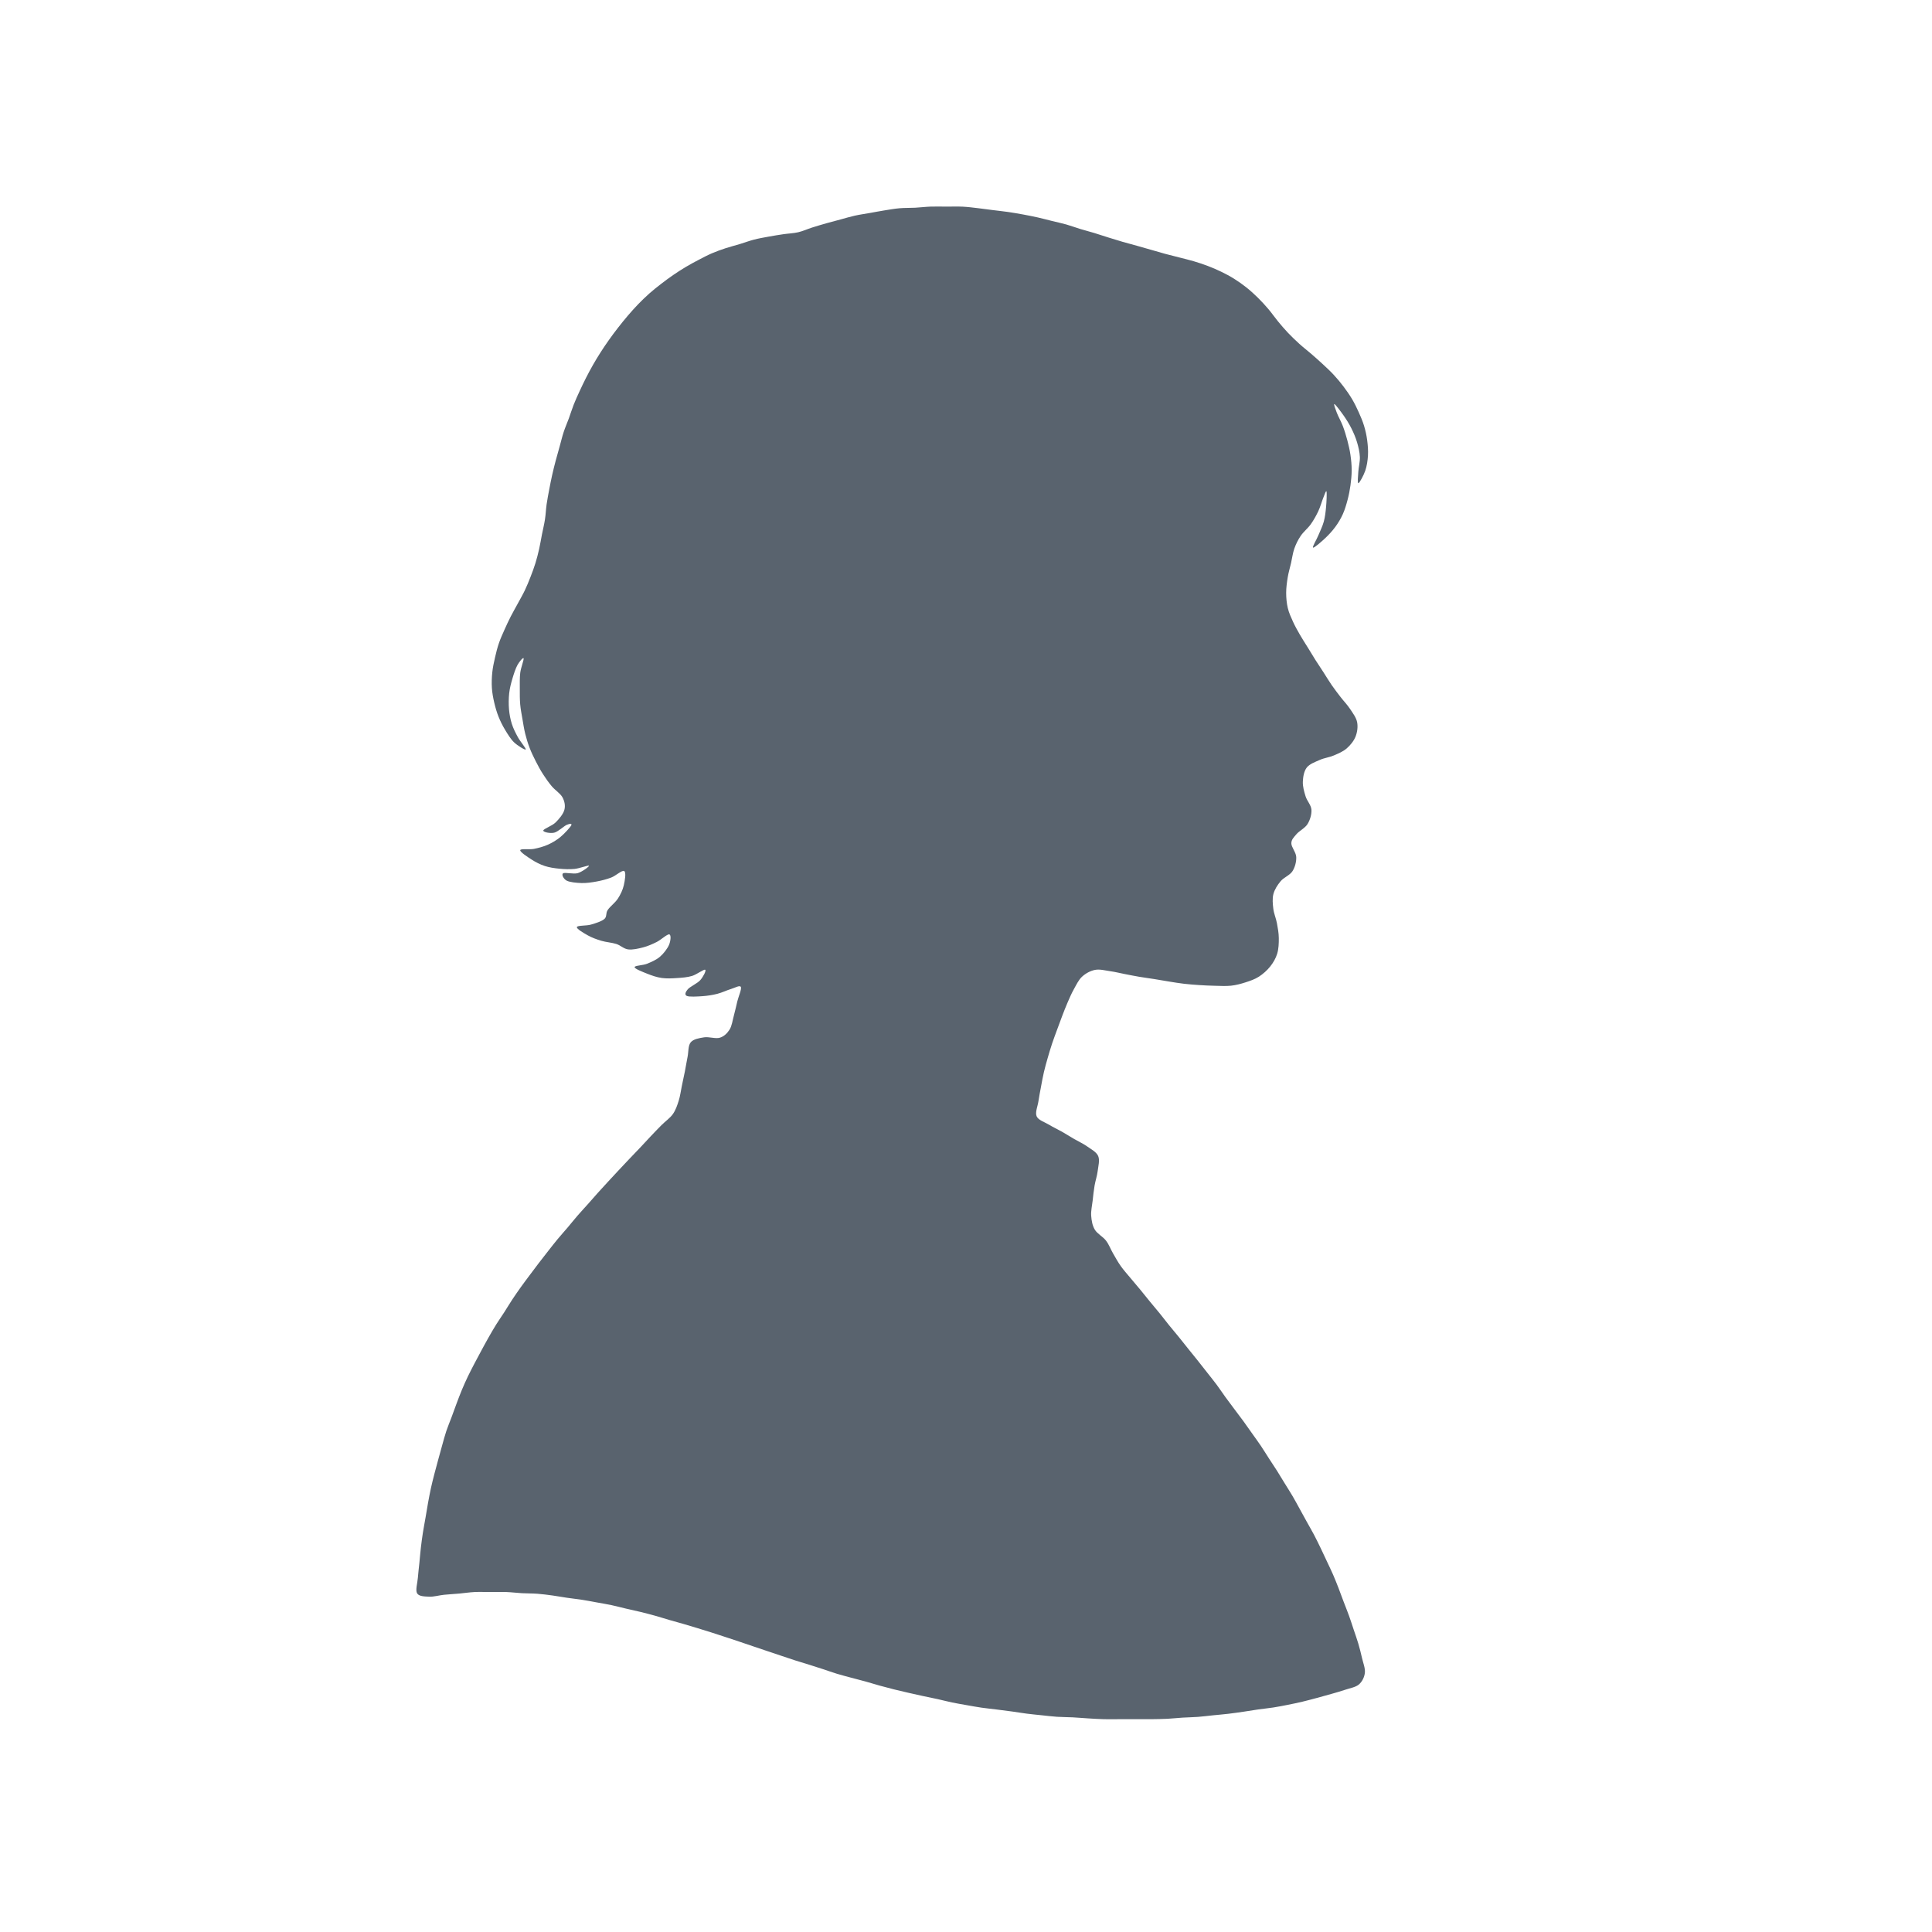
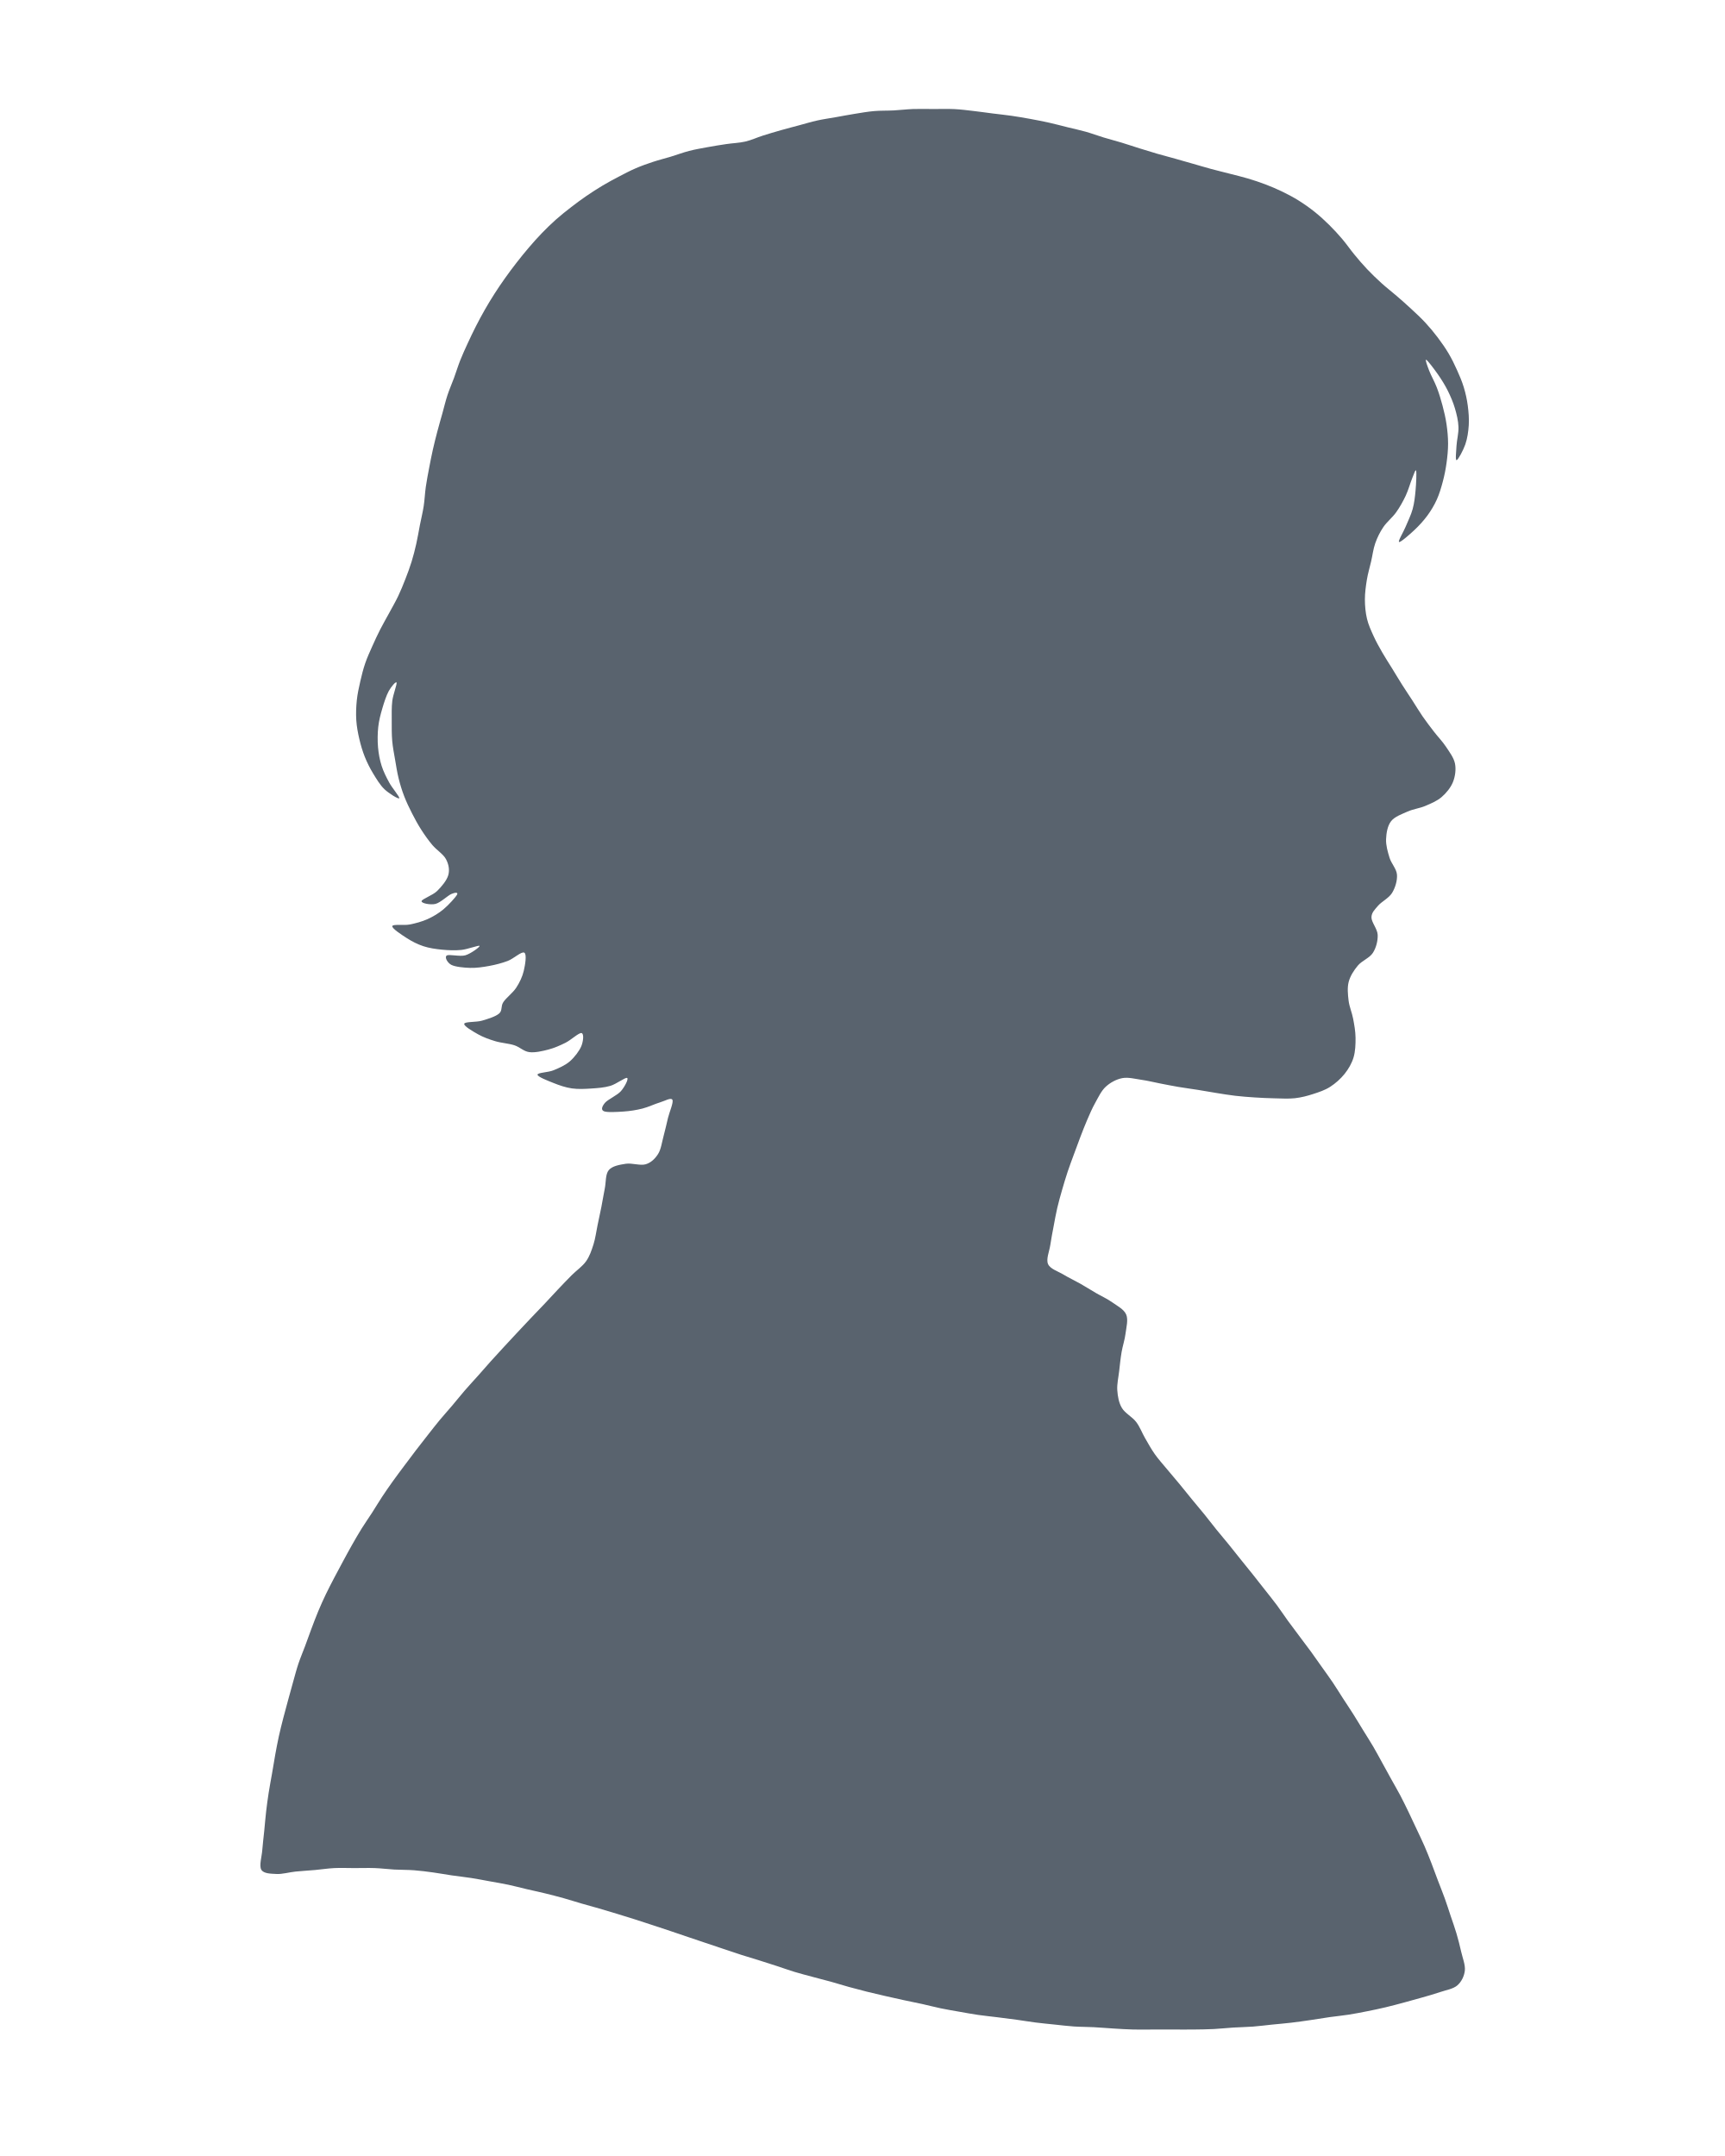
- <svg xmlns="http://www.w3.org/2000/svg" width="256" height="256" viewBox="0 0 256 256">
+ <svg xmlns="http://www.w3.org/2000/svg" width="180" height="225" viewBox="28 16 180 225">
  <g transform="translate(256 0) scale(-1 1)">
    <path d="M 128.417,27.385 C 127.716,27.419 127.074,27.507 126.409,27.583 C 125.743,27.659 125.087,27.757 124.425,27.840 C 123.763,27.924 123.093,27.991 122.436,28.086 C 121.779,28.181 121.137,28.292 120.480,28.412 C 119.824,28.533 119.144,28.665 118.498,28.810 C 117.852,28.955 117.234,29.124 116.602,29.280 C 115.970,29.436 115.328,29.570 114.705,29.746 C 114.081,29.923 113.479,30.152 112.860,30.340 C 112.241,30.529 111.619,30.686 110.991,30.876 C 110.364,31.066 109.721,31.286 109.095,31.481 C 108.470,31.676 107.860,31.866 107.238,32.046 C 106.616,32.226 105.986,32.388 105.362,32.563 C 104.737,32.738 104.115,32.918 103.492,33.096 C 102.869,33.274 102.258,33.459 101.623,33.631 C 100.988,33.803 100.320,33.963 99.682,34.128 C 99.044,34.294 98.417,34.439 97.797,34.624 C 97.177,34.810 96.563,35.010 95.961,35.240 C 95.360,35.470 94.767,35.721 94.187,36.003 C 93.607,36.285 93.042,36.582 92.481,36.933 C 91.920,37.284 91.351,37.684 90.821,38.108 C 90.290,38.532 89.780,38.999 89.297,39.476 C 88.814,39.953 88.356,40.455 87.921,40.967 C 87.486,41.479 87.116,42.027 86.688,42.547 C 86.259,43.066 85.828,43.580 85.350,44.083 C 84.872,44.587 84.335,45.103 83.822,45.568 C 83.310,46.033 82.785,46.429 82.273,46.873 C 81.760,47.317 81.244,47.769 80.746,48.234 C 80.247,48.698 79.741,49.162 79.281,49.659 C 78.820,50.155 78.389,50.673 77.983,51.210 C 77.577,51.748 77.179,52.318 76.843,52.885 C 76.507,53.452 76.230,54.025 75.966,54.613 C 75.702,55.200 75.446,55.791 75.259,56.410 C 75.071,57.030 74.928,57.667 74.842,58.328 C 74.755,58.989 74.696,59.702 74.738,60.376 C 74.781,61.050 74.887,61.766 75.097,62.374 C 75.308,62.982 75.851,64.000 76.004,64.023 C 76.157,64.047 76.048,63.094 76.016,62.514 C 75.984,61.935 75.784,61.196 75.812,60.545 C 75.839,59.894 75.997,59.239 76.183,58.610 C 76.369,57.981 76.636,57.357 76.928,56.771 C 77.221,56.186 77.562,55.636 77.936,55.098 C 78.311,54.561 79.020,53.614 79.175,53.546 C 79.330,53.478 79.050,54.206 78.866,54.690 C 78.681,55.174 78.301,55.840 78.068,56.450 C 77.835,57.060 77.638,57.713 77.470,58.349 C 77.302,58.986 77.155,59.613 77.059,60.270 C 76.964,60.927 76.896,61.618 76.896,62.293 C 76.895,62.967 76.966,63.657 77.057,64.316 C 77.148,64.975 77.273,65.611 77.443,66.247 C 77.612,66.883 77.802,67.539 78.072,68.134 C 78.342,68.728 78.669,69.280 79.062,69.814 C 79.456,70.348 79.942,70.879 80.432,71.336 C 80.923,71.794 81.859,72.622 82.008,72.560 C 82.156,72.497 81.559,71.536 81.323,70.962 C 81.087,70.388 80.764,69.753 80.591,69.118 C 80.419,68.483 80.347,67.819 80.287,67.154 C 80.227,66.488 80.171,65.331 80.231,65.126 C 80.291,64.921 80.464,65.488 80.645,65.923 C 80.826,66.358 81.040,67.144 81.319,67.735 C 81.598,68.326 81.930,68.923 82.318,69.468 C 82.707,70.013 83.287,70.466 83.649,71.003 C 84.012,71.540 84.280,72.089 84.493,72.688 C 84.706,73.288 84.781,73.963 84.928,74.599 C 85.074,75.235 85.263,75.844 85.371,76.506 C 85.479,77.167 85.578,77.891 85.576,78.568 C 85.574,79.245 85.510,79.934 85.360,80.569 C 85.209,81.203 84.938,81.788 84.672,82.374 C 84.406,82.961 84.087,83.526 83.765,84.089 C 83.443,84.653 83.085,85.192 82.738,85.755 C 82.392,86.317 82.041,86.907 81.687,87.466 C 81.333,88.026 80.968,88.562 80.612,89.112 C 80.256,89.661 79.927,90.222 79.553,90.763 C 79.178,91.305 78.772,91.834 78.366,92.362 C 77.959,92.891 77.477,93.379 77.112,93.934 C 76.746,94.489 76.295,95.079 76.174,95.692 C 76.053,96.305 76.154,97.031 76.386,97.612 C 76.618,98.193 77.085,98.763 77.566,99.178 C 78.048,99.594 78.681,99.853 79.273,100.106 C 79.865,100.358 80.525,100.427 81.120,100.693 C 81.716,100.959 82.470,101.221 82.844,101.701 C 83.219,102.182 83.340,102.940 83.366,103.575 C 83.393,104.211 83.194,104.897 83.004,105.515 C 82.814,106.133 82.272,106.673 82.228,107.284 C 82.184,107.896 82.409,108.644 82.740,109.185 C 83.070,109.726 83.852,110.104 84.210,110.530 C 84.569,110.956 84.885,111.235 84.890,111.741 C 84.895,112.246 84.265,112.945 84.241,113.562 C 84.217,114.180 84.401,114.910 84.746,115.444 C 85.090,115.977 85.888,116.261 86.308,116.763 C 86.727,117.266 87.103,117.848 87.265,118.457 C 87.427,119.067 87.355,119.778 87.278,120.421 C 87.201,121.064 86.924,121.668 86.803,122.314 C 86.682,122.961 86.559,123.627 86.552,124.301 C 86.545,124.976 86.573,125.734 86.763,126.361 C 86.953,126.989 87.287,127.557 87.692,128.067 C 88.098,128.576 88.649,129.067 89.196,129.418 C 89.743,129.769 90.360,129.973 90.975,130.171 C 91.589,130.370 92.208,130.535 92.884,130.610 C 93.559,130.684 94.327,130.633 95.027,130.620 C 95.726,130.606 96.401,130.572 97.080,130.529 C 97.758,130.485 98.434,130.433 99.099,130.356 C 99.764,130.279 100.414,130.168 101.069,130.064 C 101.723,129.961 102.361,129.842 103.023,129.736 C 103.685,129.630 104.389,129.540 105.043,129.429 C 105.697,129.318 106.309,129.193 106.947,129.070 C 107.586,128.947 108.218,128.783 108.876,128.691 C 109.533,128.598 110.270,128.395 110.893,128.514 C 111.516,128.633 112.143,128.976 112.614,129.407 C 113.085,129.837 113.397,130.523 113.718,131.096 C 114.040,131.669 114.286,132.255 114.543,132.846 C 114.800,133.436 115.029,134.038 115.261,134.639 C 115.493,135.239 115.712,135.845 115.934,136.451 C 116.155,137.056 116.383,137.649 116.589,138.270 C 116.796,138.890 116.991,139.544 117.172,140.175 C 117.354,140.806 117.528,141.422 117.676,142.057 C 117.824,142.693 117.938,143.342 118.059,143.989 C 118.181,144.636 118.309,145.281 118.405,145.936 C 118.501,146.592 118.866,147.409 118.636,147.923 C 118.405,148.436 117.578,148.681 117.024,149.017 C 116.471,149.353 115.881,149.621 115.316,149.941 C 114.752,150.261 114.200,150.611 113.639,150.939 C 113.078,151.266 112.474,151.531 111.949,151.905 C 111.423,152.279 110.717,152.638 110.485,153.183 C 110.252,153.729 110.473,154.525 110.553,155.177 C 110.633,155.830 110.852,156.447 110.963,157.098 C 111.074,157.749 111.142,158.418 111.217,159.083 C 111.292,159.749 111.460,160.451 111.413,161.093 C 111.365,161.735 111.258,162.387 110.932,162.935 C 110.605,163.484 109.856,163.861 109.452,164.386 C 109.049,164.911 108.838,165.525 108.512,166.087 C 108.186,166.649 107.878,167.218 107.497,167.757 C 107.116,168.296 106.655,168.802 106.226,169.321 C 105.797,169.840 105.357,170.346 104.922,170.872 C 104.488,171.398 104.051,171.952 103.618,172.479 C 103.186,173.006 102.749,173.513 102.327,174.035 C 101.904,174.556 101.504,175.088 101.082,175.610 C 100.660,176.132 100.218,176.645 99.794,177.167 C 99.371,177.688 98.965,178.207 98.539,178.738 C 98.114,179.268 97.665,179.816 97.242,180.347 C 96.819,180.879 96.414,181.398 96.002,181.924 C 95.590,182.450 95.164,182.971 94.768,183.504 C 94.372,184.037 94.014,184.585 93.626,185.121 C 93.237,185.657 92.839,186.180 92.436,186.719 C 92.034,187.259 91.606,187.816 91.210,188.358 C 90.814,188.901 90.444,189.435 90.063,189.974 C 89.681,190.513 89.289,191.047 88.922,191.592 C 88.555,192.137 88.217,192.694 87.862,193.243 C 87.506,193.793 87.142,194.329 86.788,194.889 C 86.434,195.449 86.084,196.038 85.738,196.601 C 85.392,197.164 85.040,197.706 84.711,198.267 C 84.383,198.827 84.080,199.399 83.766,199.966 C 83.453,200.533 83.144,201.102 82.830,201.669 C 82.517,202.236 82.190,202.788 81.884,203.367 C 81.579,203.947 81.283,204.559 80.998,205.147 C 80.713,205.736 80.447,206.313 80.174,206.897 C 79.901,207.480 79.617,208.060 79.360,208.650 C 79.103,209.241 78.867,209.840 78.634,210.440 C 78.400,211.040 78.188,211.639 77.956,212.250 C 77.725,212.860 77.467,213.488 77.246,214.103 C 77.024,214.717 76.833,215.325 76.629,215.938 C 76.424,216.550 76.203,217.155 76.020,217.776 C 75.838,218.398 75.678,219.019 75.533,219.665 C 75.387,220.311 75.080,221.064 75.147,221.652 C 75.214,222.241 75.503,222.824 75.935,223.198 C 76.366,223.572 77.126,223.686 77.736,223.896 C 78.346,224.106 78.973,224.276 79.595,224.456 C 80.217,224.637 80.834,224.806 81.470,224.977 C 82.106,225.147 82.766,225.326 83.409,225.479 C 84.052,225.632 84.685,225.764 85.328,225.892 C 85.972,226.021 86.617,226.147 87.271,226.250 C 87.925,226.352 88.597,226.414 89.255,226.507 C 89.913,226.601 90.554,226.714 91.220,226.810 C 91.886,226.907 92.579,227.008 93.252,227.087 C 93.926,227.167 94.592,227.219 95.260,227.287 C 95.929,227.355 96.589,227.445 97.264,227.496 C 97.940,227.547 98.634,227.553 99.314,227.596 C 99.993,227.638 100.648,227.715 101.340,227.750 C 102.033,227.784 102.764,227.792 103.466,227.801 C 104.169,227.810 104.860,227.801 105.557,227.801 C 106.254,227.801 106.951,227.801 107.648,227.801 C 108.344,227.801 109.048,227.818 109.738,227.801 C 110.428,227.784 111.097,227.739 111.786,227.698 C 112.476,227.658 113.183,227.592 113.875,227.557 C 114.566,227.521 115.257,227.529 115.935,227.484 C 116.613,227.438 117.275,227.354 117.943,227.284 C 118.611,227.215 119.282,227.152 119.944,227.068 C 120.606,226.984 121.247,226.871 121.915,226.780 C 122.583,226.688 123.282,226.601 123.953,226.517 C 124.625,226.433 125.286,226.369 125.943,226.274 C 126.601,226.178 127.248,226.058 127.897,225.943 C 128.547,225.829 129.198,225.720 129.840,225.587 C 130.482,225.454 131.100,225.287 131.747,225.144 C 132.394,225.001 133.074,224.869 133.722,224.729 C 134.371,224.589 135.000,224.449 135.636,224.302 C 136.273,224.156 136.909,224.010 137.540,223.852 C 138.172,223.694 138.800,223.529 139.425,223.356 C 140.050,223.182 140.658,222.989 141.291,222.813 C 141.925,222.637 142.591,222.473 143.226,222.301 C 143.862,222.130 144.483,221.971 145.102,221.783 C 145.721,221.595 146.326,221.373 146.940,221.173 C 147.554,220.973 148.169,220.775 148.786,220.582 C 149.403,220.388 150.017,220.211 150.640,220.011 C 151.264,219.812 151.907,219.590 152.527,219.383 C 153.148,219.176 153.751,218.973 154.363,218.767 C 154.974,218.562 155.586,218.356 156.197,218.149 C 156.808,217.942 157.418,217.732 158.030,217.527 C 158.642,217.322 159.247,217.122 159.868,216.918 C 160.490,216.714 161.136,216.500 161.760,216.302 C 162.384,216.103 162.994,215.916 163.613,215.727 C 164.232,215.539 164.851,215.351 165.473,215.171 C 166.095,214.990 166.723,214.824 167.345,214.644 C 167.968,214.463 168.573,214.265 169.206,214.089 C 169.839,213.912 170.503,213.742 171.145,213.585 C 171.786,213.429 172.419,213.297 173.054,213.149 C 173.690,213.000 174.316,212.829 174.956,212.693 C 175.597,212.557 176.250,212.451 176.898,212.333 C 177.546,212.215 178.181,212.089 178.845,211.986 C 179.508,211.883 180.219,211.809 180.878,211.712 C 181.538,211.616 182.148,211.498 182.801,211.409 C 183.454,211.320 184.121,211.231 184.797,211.180 C 185.473,211.130 186.175,211.144 186.856,211.106 C 187.538,211.068 188.188,210.979 188.884,210.953 C 189.580,210.928 190.325,210.953 191.031,210.953 C 191.737,210.953 192.439,210.920 193.122,210.953 C 193.805,210.987 194.457,211.094 195.129,211.154 C 195.801,211.215 196.485,211.247 197.153,211.316 C 197.821,211.385 198.542,211.600 199.139,211.569 C 199.735,211.537 200.481,211.542 200.730,211.128 C 200.979,210.713 200.683,209.757 200.633,209.082 C 200.582,208.406 200.494,207.745 200.428,207.076 C 200.361,206.407 200.309,205.731 200.232,205.067 C 200.155,204.402 200.067,203.750 199.964,203.087 C 199.861,202.423 199.728,201.744 199.614,201.085 C 199.500,200.426 199.400,199.779 199.282,199.132 C 199.163,198.484 199.043,197.837 198.903,197.198 C 198.763,196.559 198.602,195.929 198.441,195.299 C 198.280,194.669 198.108,194.052 197.936,193.417 C 197.763,192.783 197.584,192.122 197.405,191.490 C 197.226,190.858 197.067,190.237 196.862,189.624 C 196.658,189.012 196.403,188.421 196.178,187.817 C 195.953,187.214 195.744,186.613 195.513,186.002 C 195.283,185.391 195.046,184.755 194.794,184.153 C 194.543,183.551 194.282,182.971 194.004,182.389 C 193.726,181.808 193.425,181.235 193.127,180.662 C 192.828,180.089 192.521,179.519 192.213,178.950 C 191.905,178.381 191.603,177.818 191.278,177.247 C 190.954,176.675 190.613,176.081 190.263,175.520 C 189.914,174.958 189.536,174.427 189.182,173.877 C 188.827,173.327 188.498,172.767 188.137,172.220 C 187.776,171.672 187.400,171.131 187.016,170.593 C 186.632,170.055 186.236,169.532 185.834,168.992 C 185.431,168.453 185.012,167.892 184.602,167.355 C 184.191,166.819 183.785,166.300 183.372,165.774 C 182.958,165.249 182.551,164.721 182.121,164.202 C 181.691,163.683 181.230,163.177 180.793,162.661 C 180.355,162.146 179.948,161.627 179.498,161.107 C 179.048,160.587 178.542,160.047 178.093,159.542 C 177.643,159.037 177.247,158.574 176.801,158.077 C 176.354,157.580 175.879,157.065 175.414,156.561 C 174.949,156.056 174.477,155.549 174.011,155.051 C 173.545,154.553 173.090,154.068 172.619,153.572 C 172.148,153.076 171.658,152.575 171.185,152.074 C 170.712,151.573 170.254,151.066 169.779,150.566 C 169.305,150.066 168.826,149.562 168.337,149.073 C 167.849,148.583 167.224,148.162 166.846,147.627 C 166.468,147.092 166.269,146.484 166.070,145.861 C 165.871,145.237 165.788,144.537 165.651,143.887 C 165.514,143.238 165.376,142.608 165.249,141.963 C 165.122,141.319 165.020,140.664 164.890,140.021 C 164.760,139.378 164.834,138.533 164.469,138.105 C 164.105,137.677 163.345,137.551 162.703,137.451 C 162.062,137.350 161.182,137.673 160.620,137.502 C 160.058,137.332 159.640,136.916 159.330,136.428 C 159.020,135.939 158.932,135.199 158.760,134.573 C 158.588,133.947 158.453,133.307 158.299,132.674 C 158.145,132.040 157.697,131.045 157.837,130.774 C 157.978,130.503 158.622,130.896 159.143,131.049 C 159.665,131.202 160.337,131.532 160.968,131.691 C 161.599,131.849 162.259,131.954 162.931,131.999 C 163.603,132.045 164.678,132.115 165.000,131.962 C 165.322,131.809 165.161,131.429 164.864,131.082 C 164.566,130.735 163.599,130.310 163.215,129.879 C 162.831,129.448 162.378,128.590 162.560,128.497 C 162.743,128.404 163.689,129.137 164.310,129.320 C 164.931,129.504 165.616,129.553 166.286,129.597 C 166.957,129.641 167.673,129.681 168.333,129.585 C 168.993,129.489 169.650,129.259 170.246,129.020 C 170.842,128.782 171.911,128.373 171.911,128.153 C 171.910,127.932 170.806,127.927 170.244,127.695 C 169.683,127.463 169.024,127.182 168.540,126.762 C 168.056,126.343 167.545,125.669 167.341,125.177 C 167.138,124.685 167.044,123.870 167.318,123.811 C 167.593,123.752 168.412,124.535 168.990,124.822 C 169.568,125.109 170.157,125.370 170.786,125.534 C 171.415,125.697 172.173,125.876 172.766,125.800 C 173.359,125.724 173.750,125.269 174.342,125.079 C 174.934,124.889 175.688,124.849 176.316,124.660 C 176.944,124.471 177.569,124.246 178.109,123.942 C 178.649,123.639 179.626,123.078 179.558,122.840 C 179.490,122.603 178.307,122.693 177.700,122.515 C 177.094,122.336 176.289,122.093 175.918,121.770 C 175.547,121.447 175.772,121.025 175.474,120.575 C 175.177,120.126 174.487,119.619 174.132,119.075 C 173.777,118.531 173.485,117.919 173.345,117.311 C 173.204,116.702 173.009,115.594 173.288,115.422 C 173.567,115.251 174.408,116.053 175.018,116.283 C 175.628,116.513 176.292,116.684 176.948,116.805 C 177.605,116.926 178.294,117.028 178.955,117.008 C 179.616,116.988 180.508,116.902 180.913,116.688 C 181.318,116.473 181.632,115.887 181.387,115.721 C 181.141,115.555 180.009,115.861 179.438,115.693 C 178.867,115.524 177.889,114.804 177.960,114.711 C 178.030,114.618 179.207,115.069 179.859,115.135 C 180.512,115.201 181.216,115.172 181.876,115.108 C 182.536,115.043 183.204,114.948 183.817,114.747 C 184.431,114.545 185.015,114.247 185.556,113.898 C 186.097,113.549 187.116,112.889 187.064,112.652 C 187.012,112.416 185.859,112.602 185.246,112.480 C 184.633,112.358 183.975,112.184 183.388,111.920 C 182.800,111.655 182.236,111.319 181.722,110.892 C 181.209,110.466 180.442,109.626 180.305,109.360 C 180.168,109.094 180.525,109.134 180.901,109.296 C 181.277,109.458 182.044,110.207 182.563,110.333 C 183.081,110.458 184.039,110.272 184.010,110.047 C 183.982,109.823 182.856,109.442 182.391,108.988 C 181.926,108.534 181.377,107.880 181.222,107.325 C 181.067,106.771 181.185,106.185 181.462,105.663 C 181.738,105.141 182.448,104.706 182.879,104.193 C 183.310,103.680 183.693,103.136 184.046,102.586 C 184.400,102.035 184.704,101.474 185.001,100.890 C 185.298,100.307 185.594,99.695 185.827,99.086 C 186.061,98.476 186.247,97.866 186.404,97.234 C 186.561,96.602 186.659,95.946 186.771,95.295 C 186.882,94.644 187.013,94.002 187.072,93.330 C 187.131,92.657 187.125,91.959 187.124,91.260 C 187.122,90.562 187.148,89.809 187.064,89.138 C 186.980,88.467 186.557,87.401 186.619,87.232 C 186.681,87.063 187.189,87.673 187.437,88.124 C 187.685,88.575 187.925,89.316 188.107,89.937 C 188.289,90.559 188.455,91.179 188.529,91.853 C 188.604,92.527 188.612,93.306 188.554,93.983 C 188.495,94.661 188.374,95.303 188.179,95.919 C 187.983,96.534 187.687,97.114 187.380,97.678 C 187.074,98.243 186.256,99.192 186.340,99.307 C 186.423,99.421 187.427,98.798 187.882,98.365 C 188.337,97.932 188.729,97.275 189.071,96.710 C 189.413,96.146 189.697,95.576 189.936,94.978 C 190.175,94.380 190.357,93.759 190.505,93.123 C 190.653,92.488 190.778,91.835 190.822,91.164 C 190.866,90.493 190.840,89.772 190.770,89.095 C 190.701,88.417 190.550,87.745 190.403,87.100 C 190.256,86.454 190.100,85.832 189.891,85.221 C 189.683,84.611 189.412,84.026 189.151,83.437 C 188.890,82.848 188.618,82.264 188.325,81.689 C 188.033,81.113 187.707,80.560 187.396,79.983 C 187.085,79.405 186.740,78.814 186.458,78.224 C 186.176,77.635 185.939,77.045 185.705,76.445 C 185.471,75.846 185.244,75.243 185.054,74.625 C 184.863,74.007 184.704,73.376 184.560,72.739 C 184.415,72.102 184.314,71.456 184.186,70.803 C 184.057,70.150 183.891,69.484 183.789,68.820 C 183.686,68.157 183.664,67.478 183.570,66.820 C 183.476,66.162 183.349,65.518 183.227,64.872 C 183.105,64.226 182.979,63.581 182.836,62.943 C 182.693,62.306 182.536,61.683 182.369,61.046 C 182.202,60.409 182.010,59.754 181.834,59.121 C 181.657,58.487 181.513,57.860 181.311,57.247 C 181.110,56.633 180.847,56.045 180.625,55.440 C 180.403,54.835 180.217,54.215 179.981,53.616 C 179.744,53.017 179.479,52.440 179.206,51.847 C 178.933,51.253 178.641,50.640 178.344,50.056 C 178.047,49.473 177.745,48.911 177.424,48.347 C 177.102,47.784 176.766,47.226 176.413,46.675 C 176.061,46.124 175.692,45.580 175.310,45.042 C 174.928,44.503 174.538,43.977 174.122,43.443 C 173.707,42.909 173.260,42.354 172.817,41.837 C 172.374,41.319 171.937,40.826 171.463,40.336 C 170.989,39.847 170.482,39.351 169.974,38.900 C 169.465,38.448 168.939,38.034 168.411,37.625 C 167.883,37.217 167.358,36.826 166.808,36.449 C 166.258,36.071 165.678,35.698 165.111,35.361 C 164.545,35.023 163.982,34.723 163.409,34.423 C 162.836,34.124 162.265,33.821 161.674,33.566 C 161.082,33.311 160.475,33.095 159.862,32.893 C 159.249,32.690 158.624,32.538 157.997,32.348 C 157.369,32.158 156.735,31.916 156.097,31.751 C 155.459,31.586 154.817,31.477 154.169,31.358 C 153.522,31.238 152.869,31.133 152.212,31.036 C 151.555,30.938 150.866,30.920 150.230,30.773 C 149.594,30.626 149.021,30.350 148.397,30.152 C 147.773,29.953 147.118,29.760 146.486,29.581 C 145.854,29.401 145.233,29.242 144.606,29.074 C 143.978,28.906 143.361,28.715 142.722,28.574 C 142.084,28.433 141.424,28.343 140.775,28.227 C 140.126,28.112 139.490,27.987 138.828,27.882 C 138.165,27.776 137.482,27.653 136.800,27.593 C 136.119,27.533 135.421,27.559 134.739,27.523 C 134.057,27.487 133.395,27.401 132.708,27.377 C 132.022,27.353 131.333,27.376 130.618,27.377 C 129.903,27.379 129.119,27.351 128.417,27.385 Z" fill="#59636e" fill-rule="evenodd" />
  </g>
</svg>
